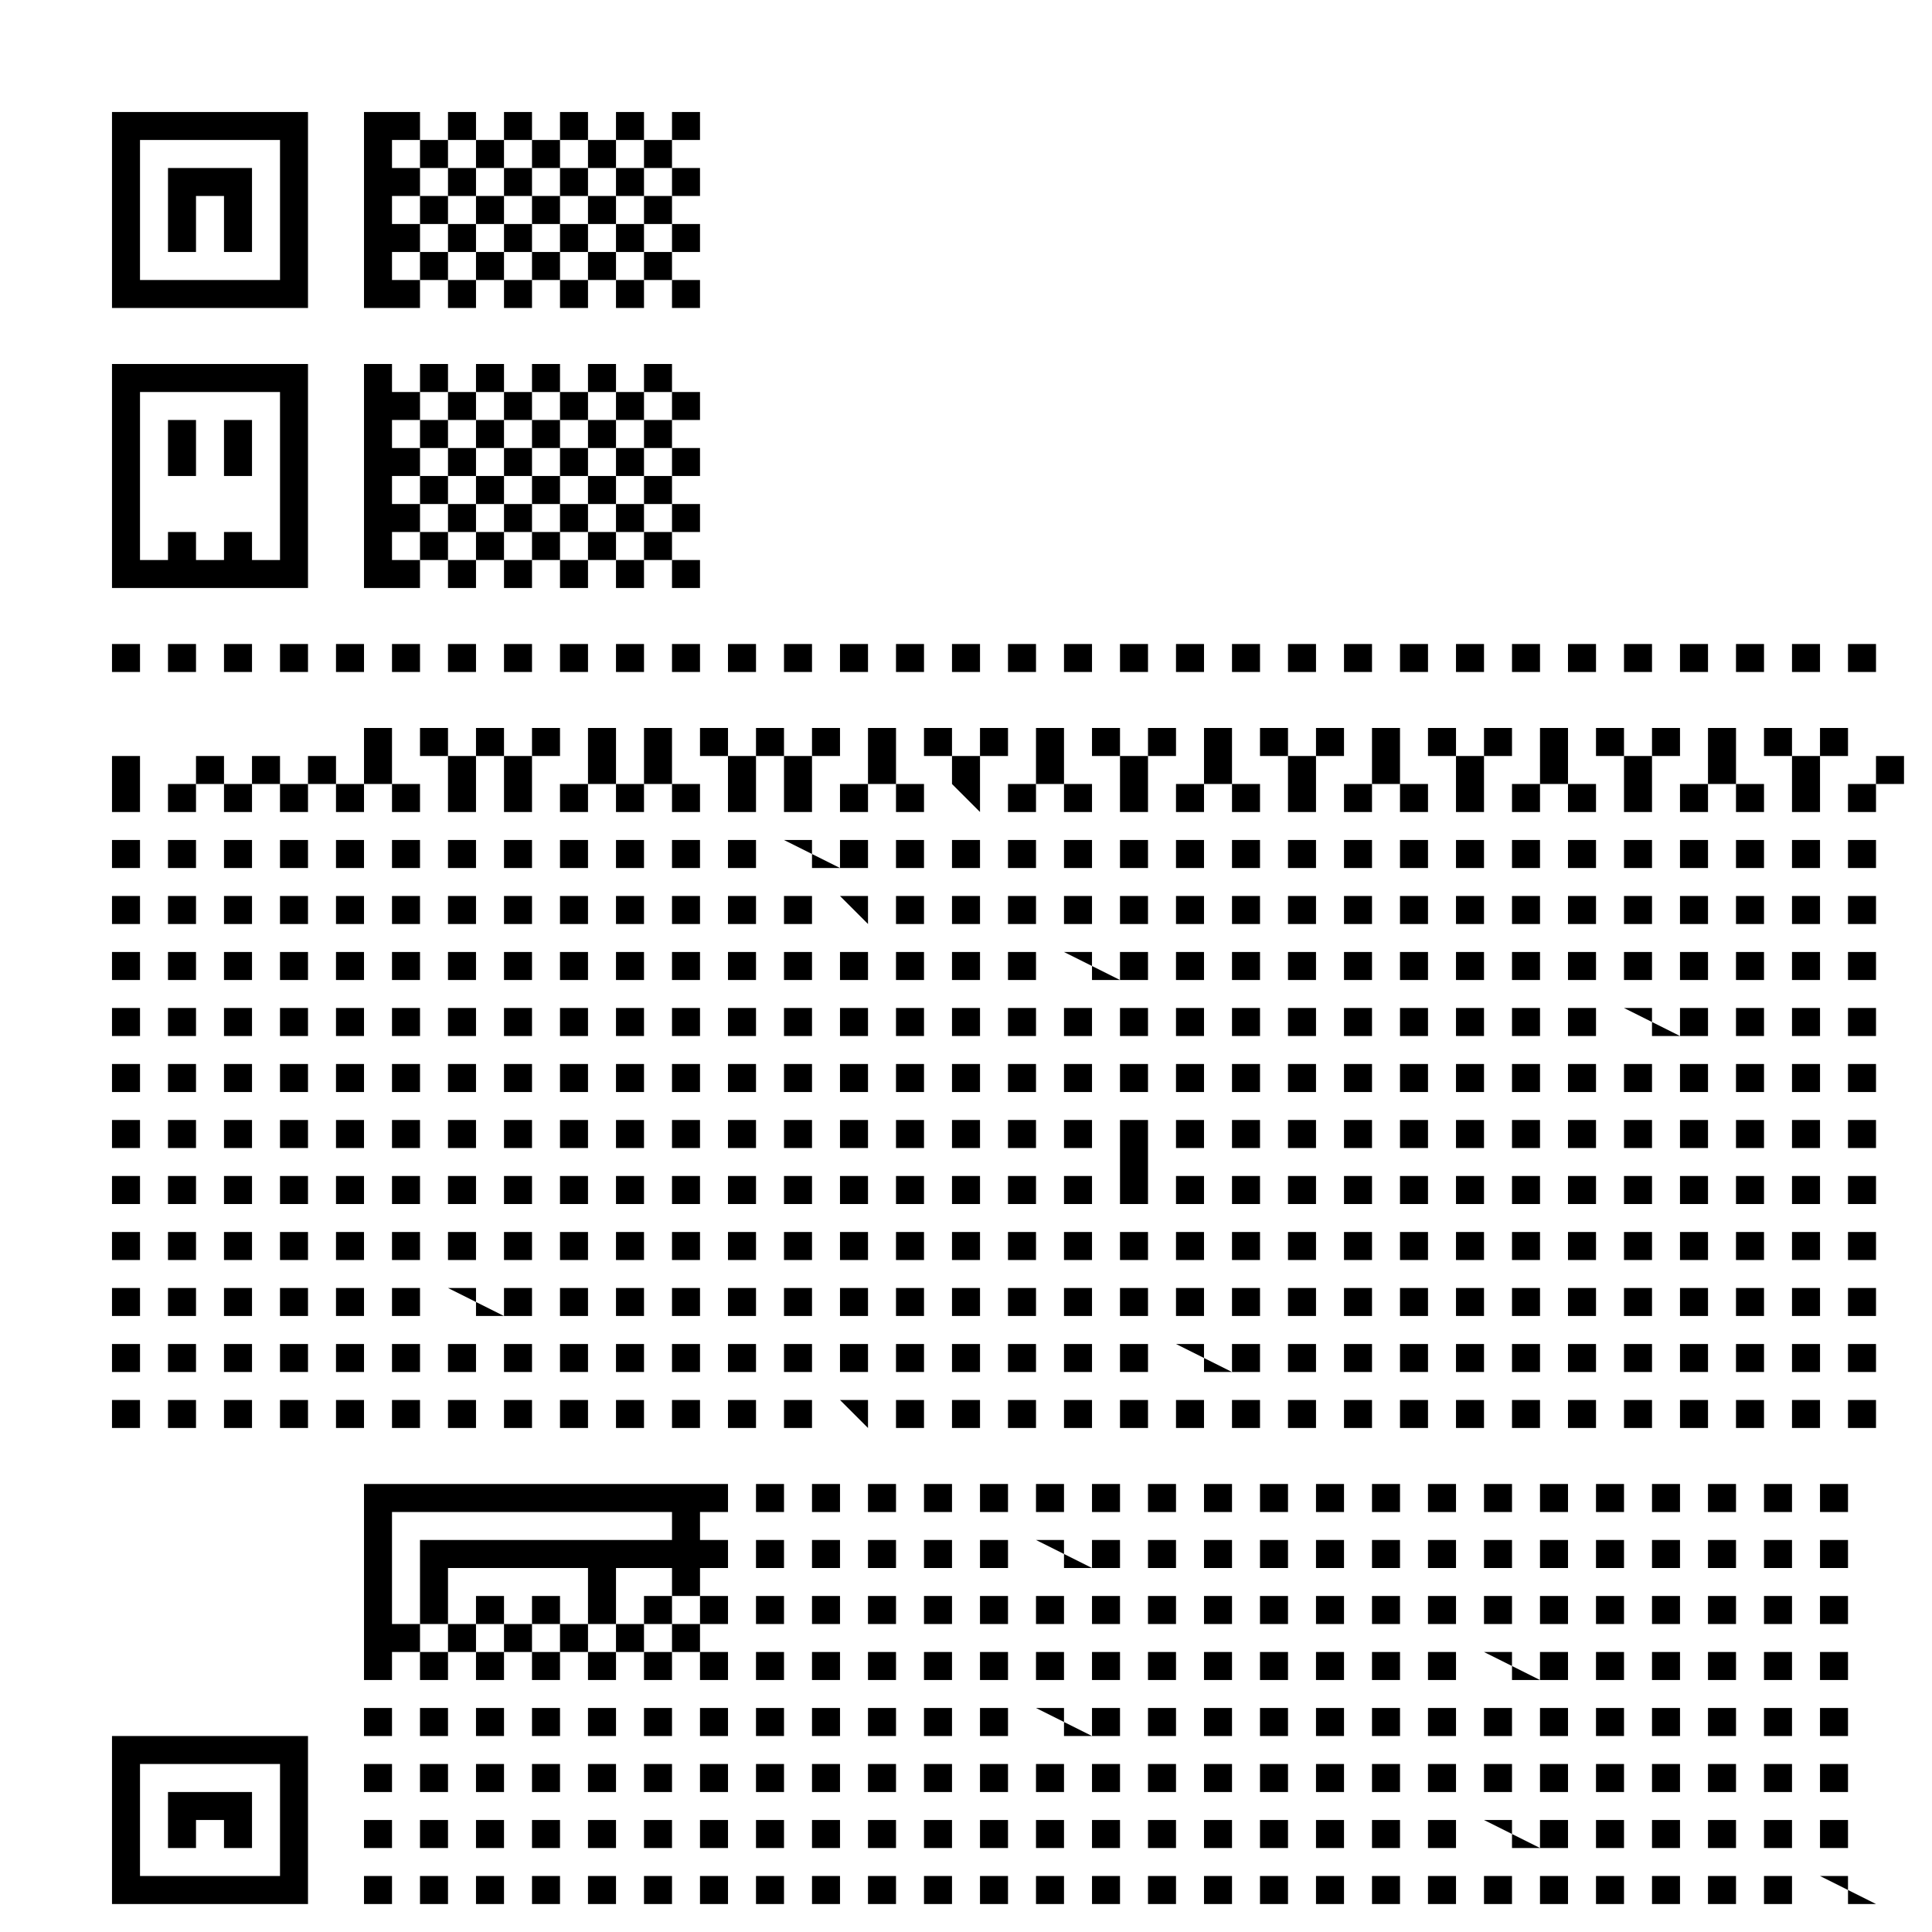
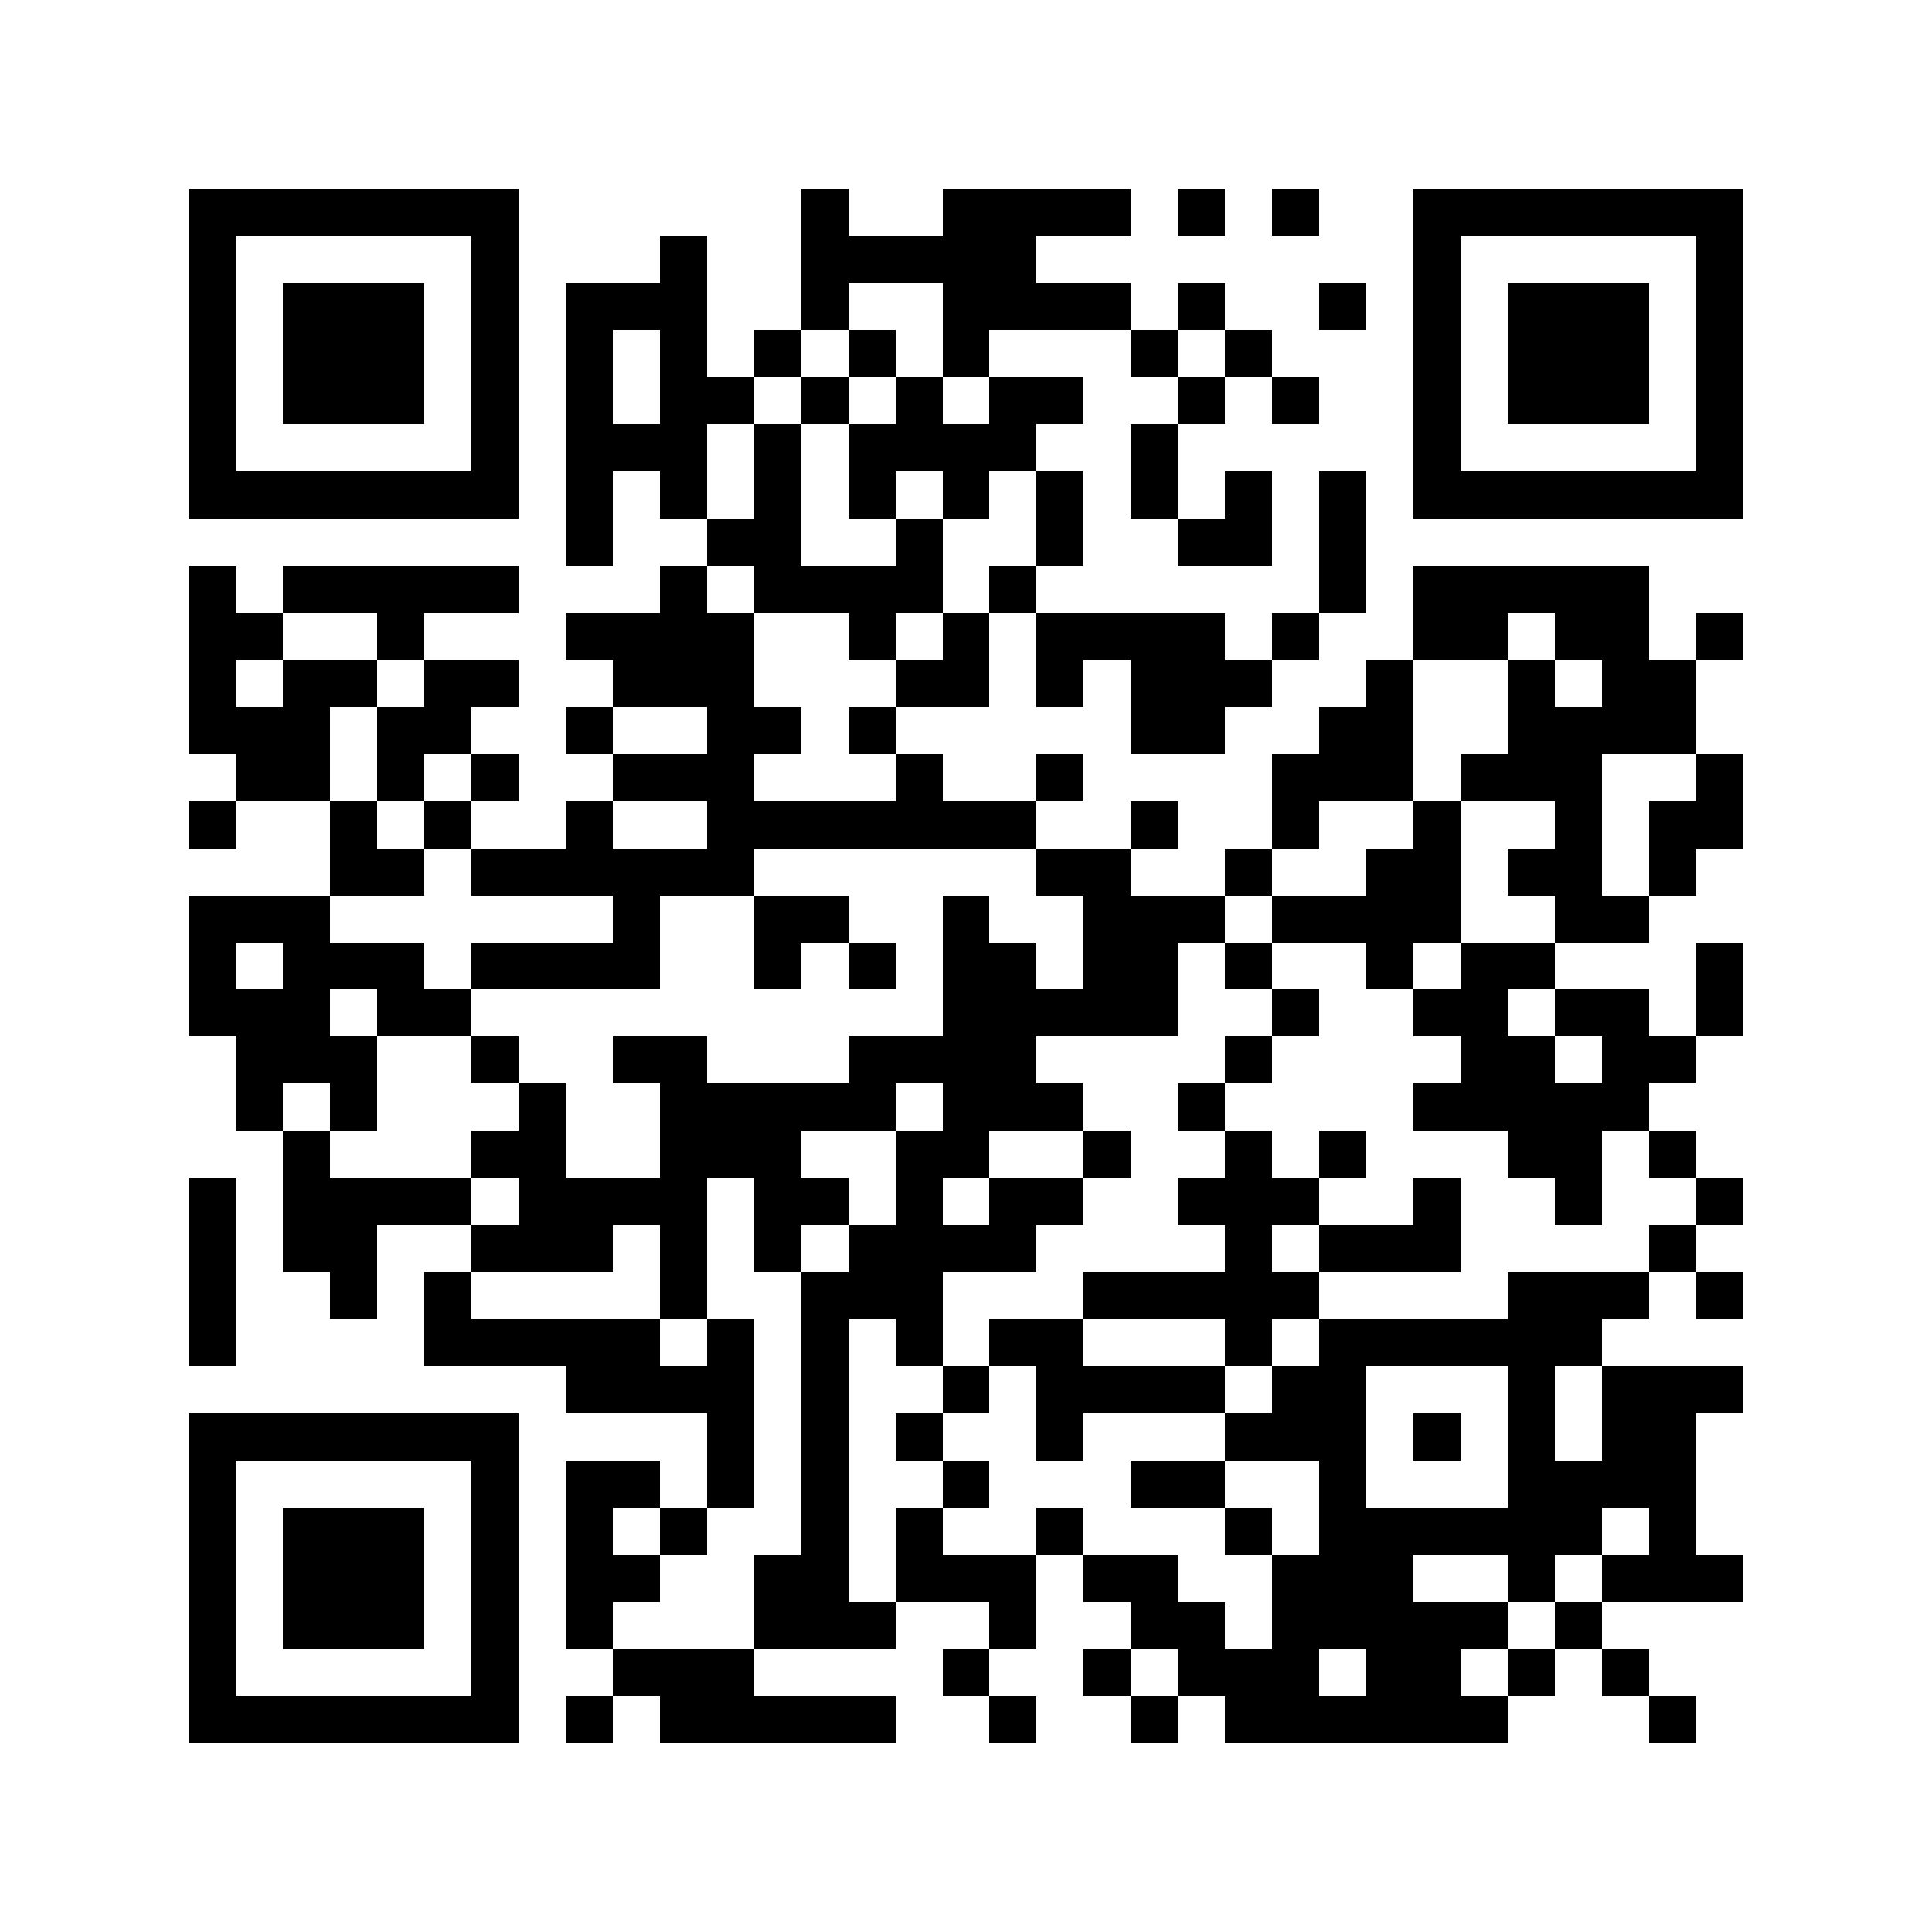
- <svg xmlns="http://www.w3.org/2000/svg" width="69mm" height="69mm" version="1.1" viewBox="0 0 69 69">
-   <path fill="#fff" d="M0 0h69v69H0z" />
-   <path fill="#000" d="M4,4H5V5H4zM5,4H6V5H5zM6,4H7V5H6zM7,4H8V5H7zM8,4H9V5H8zM9,4H10V5H9zM10,4H11V5H10zM4,5H5V6H4zM10,5H11V6H10zM4,6H5V7H4zM6,6H7V7H6zM7,6H8V7H7zM8,6H9V7H8zM10,6H11V7H10zM4,7H5V8H4zM6,7H7V8H6zM8,7H9V8H8zM10,7H11V8H10zM4,8H5V9H4zM6,8H7V9H6zM8,8H9V9H8zM10,8H11V9H10zM4,9H5V10H4zM10,9H11V10H10zM4,10H5V11H4zM5,10H6V11H5zM6,10H7V11H6zM7,10H8V11H7zM8,10H9V11H8zM9,10H10V11H9zM10,10H11V11H10zM13,4H14V5H13zM14,4H15V5H14zM16,4H17V5H16zM18,4H19V5H18zM20,4H21V5H20zM22,4H23V5H22zM24,4H25V5H24zM13,5H14V6H13zM15,5H16V6H15zM17,5H18V6H17zM19,5H20V6H19zM21,5H22V6H21zM23,5H24V6H23zM13,6H14V7H13zM14,6H15V7H14zM16,6H17V7H16zM18,6H19V7H18zM20,6H21V7H20zM22,6H23V7H22zM24,6H25V7H24zM13,7H14V8H13zM15,7H16V8H15zM17,7H18V8H17zM19,7H20V8H19zM21,7H22V8H21zM23,7H24V8H23zM13,8H14V9H13zM14,8H15V9H14zM16,8H17V9H16zM18,8H19V9H18zM20,8H21V9H20zM22,8H23V9H22zM24,8H25V9H24zM13,9H14V10H13zM15,9H16V10H15zM17,9H18V10H17zM19,9H20V10H19zM21,9H22V10H21zM23,9H24V10H23zM13,10H14V11H13zM14,10H15V11H14zM16,10H17V11H16zM18,10H19V11H18zM20,10H21V11H20zM22,10H23V11H22zM24,10H25V11H24zM4,13H5V14H4zM5,13H6V14H5zM6,13H7V14H6zM7,13H8V14H7zM8,13H9V14H8zM9,13H10V14H9zM10,13H11V14H10zM4,14H5V15H4zM10,14H11V15H10zM4,15H5V16H4zM6,15H7V16H6zM8,15H9V16H8zM10,15H11V16H10zM4,16H5V17H4zM6,16H7V17H6zM8,16H9V17H8zM10,16H11V17H10zM4,17H5V18H4zM10,17H11V18H10zM4,18H5V19H4zM10,18H11V19H10zM4,19H5V20H4zM6,19H7V20H6zM8,19H9V20H8zM10,19H11V20H10zM4,20H5V21H4zM5,20H6V21H5zM6,20H7V21H6zM7,20H8V21H7zM8,20H9V21H8zM9,20H10V21H9zM10,20H11V21H10zM13,13H14V14H13zM15,13H16V14H15zM17,13H18V14H17zM19,13H20V14H19zM21,13H22V14H21zM23,13H24V14H23zM13,14H14V15H13zM14,14H15V15H14zM16,14H17V15H16zM18,14H19V15H18zM20,14H21V15H20zM22,14H23V15H22zM24,14H25V15H24zM13,15H14V16H13zM15,15H16V16H15zM17,15H18V16H17zM19,15H20V16H19zM21,15H22V16H21zM23,15H24V16H23zM13,16H14V17H13zM14,16H15V17H14zM16,16H17V17H16zM18,16H19V17H18zM20,16H21V17H20zM22,16H23V17H22zM24,16H25V17H24zM13,17H14V18H13zM15,17H16V18H15zM17,17H18V18H17zM19,17H20V18H19zM21,17H22V18H21zM23,17H24V18H23zM13,18H14V19H13zM14,18H15V19H14zM16,18H17V19H16zM18,18H19V19H18zM20,18H21V19H20zM22,18H23V19H22zM24,18H25V19H24zM13,19H14V20H13zM15,19H16V20H15zM17,19H18V20H17zM19,19H20V20H19zM21,19H22V20H21zM23,19H24V20H23zM13,20H14V21H13zM14,20H15V21H14zM16,20H17V21H16zM18,20H19V21H18zM20,20H21V21H20zM22,20H23V21H22zM24,20H25V21H24zM4,23H5V24H4zM6,23H7V24H6zM8,23H9V24H8zM10,23H11V24H10zM12,23H13V24H12zM14,23H15V24H14zM16,23H17V24H16zM18,23H19V24H18zM20,23H21V24H20zM22,23H23V24H22zM24,23H25V24H24zM26,23H27V24H26zM28,23H29V24H28zM30,23H31V24H30zM32,23H33V24H32zM34,23H35V24H34zM36,23H37V24H36zM38,23H39V24H38zM40,23H41V24H40zM42,23H43V24H42zM44,23H45V24H44zM46,23H47V24H46zM48,23H49V24H48zM50,23H51V24H50zM52,23H53V24H52zM54,23H55V24H54zM56,23H57V24H56zM58,23H59V24H58zM60,23H61V24H60zM62,23H63V24H62zM64,23H65V24H64zM66,23H67V24H66zM13,26H14V27H13zM15,26H16V27H15zM17,26H18V27H17zM19,26H20V27H19zM21,26H22V27H21zM23,26H24V27H23zM25,26H26V27H25zM27,26H28V27H27zM29,26H30V27H29zM31,26H32V27H31zM33,26H34V27H33zM35,26H36V27H35zM37,26H38V27H37zM39,26H40V27H39zM41,26H42V27H41zM43,26H44V27H43zM45,26H46V27H45zM47,26H48V27H47zM49,26H50V27H49zM51,26H52V27H51zM53,26H54V27H53zM55,26H56V27H55zM57,26H58V27H57zM59,26H60V27H59zM61,26H62V27H61zM63,26H64V27H63zM65,26H66V27H65zM4,27H5V28H4zM7,27H8V28H7zM9,27H10V28H9zM11,27H12V28H11zM13,27H14V28H13zM16,27H17V28H16zM18,27H19V28H18zM21,27H22V28H21zM23,27H24V28H23zM26,27H27V28H26zM28,27H29V28H28zM31,27H32V28H31zM34,27H35V28H34zM37,27H38V28H37zM40,27H41V28H40zM43,27H44V28H43zM46,27H47V28H46zM49,27H50V28H49zM52,27H53V28H52zM55,27H56V28H55zM58,27H59V28H58zM61,27H62V28H61zM64,27H65V28H64zM67,27H68V28H67zM4,28H5V29H4zM6,28H7V29H6zM8,28H9V29H8zM10,28H11V29H10zM12,28H13V29H12zM14,28H15V29H14zM16,28H17V29H16zM18,28H19V29H18zM20,28H21V29H20zM22,28H23V29H22zM24,28H25V29H24zM26,28H27V29H26zM28,28H29V29H28zM30,28H31V29H30zM32,28H33V29H32zM34,28H35V29H35zM36,28H37V29H36zM38,28H39V29H38zM40,28H41V29H40zM42,28H43V29H42zM44,28H45V29H44zM46,28H47V29H46zM48,28H49V29H48zM50,28H51V29H50zM52,28H53V29H52zM54,28H55V29H54zM56,28H57V29H56zM58,28H59V29H58zM60,28H61V29H60zM62,28H63V29H62zM64,28H65V29H64zM66,28H67V29H66zM4,30H5V31H4zM6,30H7V31H6zM8,30H9V31H8zM10,30H11V31H10zM12,30H13V31H12zM14,30H15V31H14zM16,30H17V31H16zM18,30H19V31H18zM20,30H21V31H20zM22,30H23V31H22zM24,30H25V31H24zM26,30H27V31H26zM28,30H29V31H30zM30,30H31V31H30zM32,30H33V31H32zM34,30H35V31H34zM36,30H37V31H36zM38,30H39V31H38zM40,30H41V31H40zM42,30H43V31H42zM44,30H45V31H44zM46,30H47V31H46zM48,30H49V31H48zM50,30H51V31H50zM52,30H53V31H52zM54,30H55V31H54zM56,30H57V31H56zM58,30H59V31H58zM60,30H61V31H60zM62,30H63V31H62zM64,30H65V31H64zM66,30H67V31H66zM4,32H5V33H4zM6,32H7V33H6zM8,32H9V33H8zM10,32H11V33H10zM12,32H13V33H12zM14,32H15V33H14zM16,32H17V33H16zM18,32H19V33H18zM20,32H21V33H20zM22,32H23V33H22zM24,32H25V33H24zM26,32H27V33H26zM28,32H29V33H28zM30,32H31V33zM32,32H33V33H32zM34,32H35V33H34zM36,32H37V33H36zM38,32H39V33H38zM40,32H41V33H40zM42,32H43V33H42zM44,32H45V33H44zM46,32H47V33H46zM48,32H49V33H48zM50,32H51V33H50zM52,32H53V33H52zM54,32H55V33H54zM56,32H57V33H56zM58,32H59V33H58zM60,32H61V33H60zM62,32H63V33H62zM64,32H65V33H64zM66,32H67V33H66zM4,34H5V35H4zM6,34H7V35H6zM8,34H9V35H8zM10,34H11V35H10zM12,34H13V35H12zM14,34H15V35H14zM16,34H17V35H16zM18,34H19V35H18zM20,34H21V35H20zM22,34H23V35H22zM24,34H25V35H24zM26,34H27V35H26zM28,34H29V35H28zM30,34H31V35H30zM32,34H33V35H32zM34,34H35V35H34zM36,34H37V35H36zM38,34H39V35H40zM40,34H41V35H40zM42,34H43V35H42zM44,34H45V35H44zM46,34H47V35H46zM48,34H49V35H48zM50,34H51V35H50zM52,34H53V35H52zM54,34H55V35H54zM56,34H57V35H56zM58,34H59V35H58zM60,34H61V35H60zM62,34H63V35H62zM64,34H65V35H64zM66,34H67V35H66zM4,36H5V37H4zM6,36H7V37H6zM8,36H9V37H8zM10,36H11V37H10zM12,36H13V37H12zM14,36H15V37H14zM16,36H17V37H16zM18,36H19V37H18zM20,36H21V37H20zM22,36H23V37H22zM24,36H25V37H24zM26,36H27V37H26zM28,36H29V37H28zM30,36H31V37H30zM32,36H33V37H32zM34,36H35V37H34zM36,36H37V37H36zM38,36H39V37H38zM40,36H41V37H40zM42,36H43V37H42zM44,36H45V37H44zM46,36H47V37H46zM48,36H49V37H48zM50,36H51V37H50zM52,36H53V37H52zM54,36H55V37H54zM56,36H57V37H56zM58,36H59V37H60zM60,36H61V37H60zM62,36H63V37H62zM64,36H65V37H64zM66,36H67V37H66zM4,38H5V39H4zM6,38H7V39H6zM8,38H9V39H8zM10,38H11V39H10zM12,38H13V39H12zM14,38H15V39H14zM16,38H17V39H16zM18,38H19V39H18zM20,38H21V39H20zM22,38H23V39H22zM24,38H25V39H24zM26,38H27V39H26zM28,38H29V39H28zM30,38H31V39H30zM32,38H33V39H32zM34,38H35V39H34zM36,38H37V39H36zM38,38H39V39H38zM40,38H41V39H40zM42,38H43V39H42zM44,38H45V39H44zM46,38H47V39H46zM48,38H49V39H48zM50,38H51V39H50zM52,38H53V39H52zM54,38H55V39H54zM56,38H57V39H56zM58,38H59V39H58zM60,38H61V39H60zM62,38H63V39H62zM64,38H65V39H64zM66,38H67V39H66zM4,40H5V41H4zM6,40H7V41H6zM8,40H9V41H8zM10,40H11V41H10zM12,40H13V41H12zM14,40H15V41H14zM16,40H17V41H16zM18,40H19V41H18zM20,40H21V41H20zM22,40H23V41H22zM24,40H25V41H24zM26,40H27V41H26zM28,40H29V41H28zM30,40H31V41H30zM32,40H33V41H32zM34,40H35V41H34zM36,40H37V41H36zM38,40H39V41H38zM40,40H41V42H40zM42,40H43V41H42zM44,40H45V41H44zM46,40H47V41H46zM48,40H49V41H48zM50,40H51V41H50zM52,40H53V41H52zM54,40H55V41H54zM56,40H57V41H56zM58,40H59V41H58zM60,40H61V41H60zM62,40H63V41H62zM64,40H65V41H64zM66,40H67V41H66zM4,42H5V43H4zM6,42H7V43H6zM8,42H9V43H8zM10,42H11V43H10zM12,42H13V43H12zM14,42H15V43H14zM16,42H17V43H16zM18,42H19V43H18zM20,42H21V43H20zM22,42H23V43H22zM24,42H25V43H24zM26,42H27V43H26zM28,42H29V43H28zM30,42H31V43H30zM32,42H33V43H32zM34,42H35V43H34zM36,42H37V43H36zM38,42H39V43H38zM40,42H41V43H40zM42,42H43V43H42zM44,42H45V43H44zM46,42H47V43H46zM48,42H49V43H48zM50,42H51V43H50zM52,42H53V43H52zM54,42H55V43H54zM56,42H57V43H56zM58,42H59V43H58zM60,42H61V43H60zM62,42H63V43H62zM64,42H65V43H64zM66,42H67V43H66zM4,44H5V45H4zM6,44H7V45H6zM8,44H9V45H8zM10,44H11V45H10zM12,44H13V45H12zM14,44H15V45H14zM16,44H17V45H16zM18,44H19V45H18zM20,44H21V45H20zM22,44H23V45H22zM24,44H25V45H24zM26,44H27V45H26zM28,44H29V45H28zM30,44H31V45H30zM32,44H33V45H32zM34,44H35V45H34zM36,44H37V45H36zM38,44H39V45H38zM40,44H41V45H40zM42,44H43V45H42zM44,44H45V45H44zM46,44H47V45H46zM48,44H49V45H48zM50,44H51V45H50zM52,44H53V45H52zM54,44H55V45H54zM56,44H57V45H56zM58,44H59V45H58zM60,44H61V45H60zM62,44H63V45H62zM64,44H65V45H64zM66,44H67V45H66zM4,46H5V47H4zM6,46H7V47H6zM8,46H9V47H8zM10,46H11V47H10zM12,46H13V47H12zM14,46H15V47H14zM16,46H17V47H18zM18,46H19V47H18zM20,46H21V47H20zM22,46H23V47H22zM24,46H25V47H24zM26,46H27V47H26zM28,46H29V47H28zM30,46H31V47H30zM32,46H33V47H32zM34,46H35V47H34zM36,46H37V47H36zM38,46H39V47H38zM40,46H41V47H40zM42,46H43V47H42zM44,46H45V47H44zM46,46H47V47H46zM48,46H49V47H48zM50,46H51V47H50zM52,46H53V47H52zM54,46H55V47H54zM56,46H57V47H56zM58,46H59V47H58zM60,46H61V47H60zM62,46H63V47H62zM64,46H65V47H64zM66,46H67V47H66zM4,48H5V49H4zM6,48H7V49H6zM8,48H9V49H8zM10,48H11V49H10zM12,48H13V49H12zM14,48H15V49H14zM16,48H17V49H16zM18,48H19V49H18zM20,48H21V49H20zM22,48H23V49H22zM24,48H25V49H24zM26,48H27V49H26zM28,48H29V49H28zM30,48H31V49H30zM32,48H33V49H32zM34,48H35V49H34zM36,48H37V49H36zM38,48H39V49H38zM40,48H41V49H40zM42,48H43V49H44zM44,48H45V49H44zM46,48H47V49H46zM48,48H49V49H48zM50,48H51V49H50zM52,48H53V49H52zM54,48H55V49H54zM56,48H57V49H56zM58,48H59V49H58zM60,48H61V49H60zM62,48H63V49H62zM64,48H65V49H64zM66,48H67V49H66zM4,50H5V51H4zM6,50H7V51H6zM8,50H9V51H8zM10,50H11V51H10zM12,50H13V51H12zM14,50H15V51H14zM16,50H17V51H16zM18,50H19V51H18zM20,50H21V51H20zM22,50H23V51H22zM24,50H25V51H24zM26,50H27V51H26zM28,50H29V51H28zM30,50H31V51zM32,50H33V51H32zM34,50H35V51H34zM36,50H37V51H36zM38,50H39V51H38zM40,50H41V51H40zM42,50H43V51H42zM44,50H45V51H44zM46,50H47V51H46zM48,50H49V51H48zM50,50H51V51H50zM52,50H53V51H52zM54,50H55V51H54zM56,50H57V51H56zM58,50H59V51H58zM60,50H61V51H60zM62,50H63V51H62zM64,50H65V51H64zM66,50H67V51H66zM13,53H14V54H13zM14,53H15V54H14zM16,53H17V54H16zM18,53H19V54H18zM20,53H21V54H20zM22,53H23V54H22zM24,53H25V54H24zM13,54H14V55H13zM24,54H25V55H24zM13,55H14V56H13zM15,55H16V56H15zM16,55H17V56H16zM17,55H18V56H17zM18,55H19V56H18zM19,55H20V56H19zM20,55H21V56H20zM22,55H23V56H22zM24,55H25V56H24zM13,56H14V57H13zM15,56H16V57H15zM21,56H22V57H21zM24,56H25V57H24zM13,57H14V58H13zM15,57H16V58H15zM17,57H18V58H17zM19,57H20V58H19zM21,57H22V58H21zM23,57H24V58H23zM13,58H14V59H13zM14,58H15V59H14zM16,58H17V59H16zM18,58H19V59H18zM20,58H21V59H20zM22,58H23V59H22zM24,58H25V59H24zM4,62H5V63H4zM5,62H6V63H5zM6,62H7V63H6zM7,62H8V63H7zM8,62H9V63H8zM9,62H10V63H9zM10,62H11V63H10zM4,63H5V64H4zM10,63H11V64H10zM4,64H5V65H4zM6,64H7V65H6zM7,64H8V65H7zM8,64H9V65H8zM10,64H11V65H10zM4,65H5V66H4zM6,65H7V66H6zM8,65H9V66H8zM10,65H11V66H10zM4,66H5V67H4zM10,66H11V67H10zM4,67H5V68H4zM5,67H6V68H5zM6,67H7V68H6zM7,67H8V68H7zM8,67H9V68H8zM9,67H10V68H9zM10,67H11V68H10zM13,53H14V54H13zM15,53H16V54H15zM17,53H18V54H17zM19,53H20V54H19zM21,53H22V54H21zM23,53H24V54H23zM25,53H26V54H25zM27,53H28V54H27zM29,53H30V54H29zM31,53H32V54H31zM33,53H34V54H33zM35,53H36V54H35zM37,53H38V54H37zM39,53H40V54H39zM41,53H42V54H41zM43,53H44V54H43zM45,53H46V54H45zM47,53H48V54H47zM49,53H50V54H49zM51,53H52V54H51zM53,53H54V54H53zM55,53H56V54H55zM57,53H58V54H57zM59,53H60V54H59zM61,53H62V54H61zM63,53H64V54H63zM65,53H66V54H65zM13,55H14V56H13zM15,55H16V56H15zM17,55H18V56H17zM19,55H20V56H19zM21,55H22V56H21zM23,55H24V56H23zM25,55H26V56H25zM27,55H28V56H27zM29,55H30V56H29zM31,55H32V56H31zM33,55H34V56H33zM35,55H36V56H35zM37,55H38V56H39zM39,55H40V56H39zM41,55H42V56H41zM43,55H44V56H43zM45,55H46V56H45zM47,55H48V56H47zM49,55H50V56H49zM51,55H52V56H51zM53,55H54V56H53zM55,55H56V56H55zM57,55H58V56H57zM59,55H60V56H59zM61,55H62V56H61zM63,55H64V56H63zM65,55H66V56H65zM13,57H14V58H13zM15,57H16V58H15zM17,57H18V58H17zM19,57H20V58H19zM21,57H22V58H21zM23,57H24V58H23zM25,57H26V58H25zM27,57H28V58H27zM29,57H30V58H29zM31,57H32V58H31zM33,57H34V58H33zM35,57H36V58H35zM37,57H38V58H37zM39,57H40V58H39zM41,57H42V58H41zM43,57H44V58H43zM45,57H46V58H45zM47,57H48V58H47zM49,57H50V58H49zM51,57H52V58H51zM53,57H54V58H53zM55,57H56V58H55zM57,57H58V58H57zM59,57H60V58H59zM61,57H62V58H61zM63,57H64V58H63zM65,57H66V58H65zM13,59H14V60H13zM15,59H16V60H15zM17,59H18V60H17zM19,59H20V60H19zM21,59H22V60H21zM23,59H24V60H23zM25,59H26V60H25zM27,59H28V60H27zM29,59H30V60H29zM31,59H32V60H31zM33,59H34V60H33zM35,59H36V60H35zM37,59H38V60H37zM39,59H40V60H39zM41,59H42V60H41zM43,59H44V60H43zM45,59H46V60H45zM47,59H48V60H47zM49,59H50V60H49zM51,59H52V60H51zM53,59H54V60H55zM55,59H56V60H55zM57,59H58V60H57zM59,59H60V60H59zM61,59H62V60H61zM63,59H64V60H63zM65,59H66V60H65zM13,61H14V62H13zM15,61H16V62H15zM17,61H18V62H17zM19,61H20V62H19zM21,61H22V62H21zM23,61H24V62H23zM25,61H26V62H25zM27,61H28V62H27zM29,61H30V62H29zM31,61H32V62H31zM33,61H34V62H33zM35,61H36V62H35zM37,61H38V62H39zM39,61H40V62H39zM41,61H42V62H41zM43,61H44V62H43zM45,61H46V62H45zM47,61H48V62H47zM49,61H50V62H49zM51,61H52V62H51zM53,61H54V62H53zM55,61H56V62H55zM57,61H58V62H57zM59,61H60V62H59zM61,61H62V62H61zM63,61H64V62H63zM65,61H66V62H65zM13,63H14V64H13zM15,63H16V64H15zM17,63H18V64H17zM19,63H20V64H19zM21,63H22V64H21zM23,63H24V64H23zM25,63H26V64H25zM27,63H28V64H27zM29,63H30V64H29zM31,63H32V64H31zM33,63H34V64H33zM35,63H36V64H35zM37,63H38V64H37zM39,63H40V64H39zM41,63H42V64H41zM43,63H44V64H43zM45,63H46V64H45zM47,63H48V64H47zM49,63H50V64H49zM51,63H52V64H51zM53,63H54V64H53zM55,63H56V64H55zM57,63H58V64H57zM59,63H60V64H59zM61,63H62V64H61zM63,63H64V64H63zM65,63H66V64H65zM13,65H14V66H13zM15,65H16V66H15zM17,65H18V66H17zM19,65H20V66H19zM21,65H22V66H21zM23,65H24V66H23zM25,65H26V66H25zM27,65H28V66H27zM29,65H30V66H29zM31,65H32V66H31zM33,65H34V66H33zM35,65H36V66H35zM37,65H38V66H37zM39,65H40V66H39zM41,65H42V66H41zM43,65H44V66H43zM45,65H46V66H45zM47,65H48V66H47zM49,65H50V66H49zM51,65H52V66H51zM53,65H54V66H55zM55,65H56V66H55zM57,65H58V66H57zM59,65H60V66H59zM61,65H62V66H61zM63,65H64V66H63zM65,65H66V66H65zM13,67H14V68H13zM15,67H16V68H15zM17,67H18V68H17zM19,67H20V68H19zM21,67H22V68H21zM23,67H24V68H23zM25,67H26V68H25zM27,67H28V68H27zM29,67H30V68H29zM31,67H32V68H31zM33,67H34V68H33zM35,67H36V68H35zM37,67H38V68H37zM39,67H40V68H39zM41,67H42V68H41zM43,67H44V68H43zM45,67H46V68H45zM47,67H48V68H47zM49,67H50V68H49zM51,67H52V68H51zM53,67H54V68H53zM55,67H56V68H55zM57,67H58V68H57zM59,67H60V68H59zM61,67H62V68H61zM63,67H64V68H63zM65,67H66V68H67z" />
+ <svg xmlns="http://www.w3.org/2000/svg" viewBox="0 0 41 41" shape-rendering="crispEdges" role="img" aria-label="Código QR de contacto FG Solutions">
+   <rect width="41" height="41" fill="#fff" />
+   <path d="M4,4h7v1H4zM17,4h1v1H17zM20,4h4v1H20zM25,4h1v1H25zM27,4h1v1H27zM30,4h7v1H30zM4,5h1v1H4zM10,5h1v1H10zM14,5h1v1H14zM17,5h5v1H17zM30,5h1v1H30zM36,5h1v1H36zM4,6h1v1H4zM6,6h3v1H6zM10,6h1v1H10zM12,6h3v1H12zM17,6h1v1H17zM20,6h4v1H20zM25,6h1v1H25zM28,6h1v1H28zM30,6h1v1H30zM32,6h3v1H32zM36,6h1v1H36zM4,7h1v1H4zM6,7h3v1H6zM10,7h1v1H10zM12,7h1v1H12zM14,7h1v1H14zM16,7h1v1H16zM18,7h1v1H18zM20,7h1v1H20zM24,7h1v1H24zM26,7h1v1H26zM30,7h1v1H30zM32,7h3v1H32zM36,7h1v1H36zM4,8h1v1H4zM6,8h3v1H6zM10,8h1v1H10zM12,8h1v1H12zM14,8h2v1H14zM17,8h1v1H17zM19,8h1v1H19zM21,8h2v1H21zM25,8h1v1H25zM27,8h1v1H27zM30,8h1v1H30zM32,8h3v1H32zM36,8h1v1H36zM4,9h1v1H4zM10,9h1v1H10zM12,9h3v1H12zM16,9h1v1H16zM18,9h4v1H18zM24,9h1v1H24zM30,9h1v1H30zM36,9h1v1H36zM4,10h7v1H4zM12,10h1v1H12zM14,10h1v1H14zM16,10h1v1H16zM18,10h1v1H18zM20,10h1v1H20zM22,10h1v1H22zM24,10h1v1H24zM26,10h1v1H26zM28,10h1v1H28zM30,10h7v1H30zM12,11h1v1H12zM15,11h2v1H15zM19,11h1v1H19zM22,11h1v1H22zM25,11h2v1H25zM28,11h1v1H28zM4,12h1v1H4zM6,12h5v1H6zM14,12h1v1H14zM16,12h4v1H16zM21,12h1v1H21zM28,12h1v1H28zM30,12h5v1H30zM4,13h2v1H4zM8,13h1v1H8zM12,13h4v1H12zM18,13h1v1H18zM20,13h1v1H20zM22,13h4v1H22zM27,13h1v1H27zM30,13h2v1H30zM33,13h2v1H33zM36,13h1v1H36zM4,14h1v1H4zM6,14h2v1H6zM9,14h2v1H9zM13,14h3v1H13zM19,14h2v1H19zM22,14h1v1H22zM24,14h3v1H24zM29,14h1v1H29zM32,14h1v1H32zM34,14h2v1H34zM4,15h3v1H4zM8,15h2v1H8zM12,15h1v1H12zM15,15h2v1H15zM18,15h1v1H18zM24,15h2v1H24zM28,15h2v1H28zM32,15h4v1H32zM5,16h2v1H5zM8,16h1v1H8zM10,16h1v1H10zM13,16h3v1H13zM19,16h1v1H19zM22,16h1v1H22zM27,16h3v1H27zM31,16h3v1H31zM36,16h1v1H36zM4,17h1v1H4zM7,17h1v1H7zM9,17h1v1H9zM12,17h1v1H12zM15,17h7v1H15zM24,17h1v1H24zM27,17h1v1H27zM30,17h1v1H30zM33,17h1v1H33zM35,17h2v1H35zM7,18h2v1H7zM10,18h6v1H10zM22,18h2v1H22zM26,18h1v1H26zM29,18h2v1H29zM32,18h2v1H32zM35,18h1v1H35zM4,19h3v1H4zM13,19h1v1H13zM16,19h2v1H16zM20,19h1v1H20zM23,19h3v1H23zM27,19h4v1H27zM33,19h2v1H33zM4,20h1v1H4zM6,20h3v1H6zM10,20h4v1H10zM16,20h1v1H16zM18,20h1v1H18zM20,20h2v1H20zM23,20h2v1H23zM26,20h1v1H26zM29,20h1v1H29zM31,20h2v1H31zM36,20h1v1H36zM4,21h3v1H4zM8,21h2v1H8zM20,21h5v1H20zM27,21h1v1H27zM30,21h2v1H30zM33,21h2v1H33zM36,21h1v1H36zM5,22h3v1H5zM10,22h1v1H10zM13,22h2v1H13zM18,22h4v1H18zM26,22h1v1H26zM31,22h2v1H31zM34,22h2v1H34zM5,23h1v1H5zM7,23h1v1H7zM11,23h1v1H11zM14,23h5v1H14zM20,23h3v1H20zM25,23h1v1H25zM30,23h5v1H30zM6,24h1v1H6zM10,24h2v1H10zM14,24h3v1H14zM19,24h2v1H19zM23,24h1v1H23zM26,24h1v1H26zM28,24h1v1H28zM32,24h2v1H32zM35,24h1v1H35zM4,25h1v1H4zM6,25h4v1H6zM11,25h4v1H11zM16,25h2v1H16zM19,25h1v1H19zM21,25h2v1H21zM25,25h3v1H25zM30,25h1v1H30zM33,25h1v1H33zM36,25h1v1H36zM4,26h1v1H4zM6,26h2v1H6zM10,26h3v1H10zM14,26h1v1H14zM16,26h1v1H16zM18,26h4v1H18zM26,26h1v1H26zM28,26h3v1H28zM35,26h1v1H35zM4,27h1v1H4zM7,27h1v1H7zM9,27h1v1H9zM14,27h1v1H14zM17,27h3v1H17zM23,27h5v1H23zM32,27h3v1H32zM36,27h1v1H36zM4,28h1v1H4zM9,28h5v1H9zM15,28h1v1H15zM17,28h1v1H17zM19,28h1v1H19zM21,28h2v1H21zM26,28h1v1H26zM28,28h6v1H28zM12,29h4v1H12zM17,29h1v1H17zM20,29h1v1H20zM22,29h4v1H22zM27,29h2v1H27zM32,29h1v1H32zM34,29h3v1H34zM4,30h7v1H4zM15,30h1v1H15zM17,30h1v1H17zM19,30h1v1H19zM22,30h1v1H22zM26,30h3v1H26zM30,30h1v1H30zM32,30h1v1H32zM34,30h2v1H34zM4,31h1v1H4zM10,31h1v1H10zM12,31h2v1H12zM15,31h1v1H15zM17,31h1v1H17zM20,31h1v1H20zM24,31h2v1H24zM28,31h1v1H28zM32,31h4v1H32zM4,32h1v1H4zM6,32h3v1H6zM10,32h1v1H10zM12,32h1v1H12zM14,32h1v1H14zM17,32h1v1H17zM19,32h1v1H19zM22,32h1v1H22zM26,32h1v1H26zM28,32h6v1H28zM35,32h1v1H35zM4,33h1v1H4zM6,33h3v1H6zM10,33h1v1H10zM12,33h2v1H12zM16,33h2v1H16zM19,33h3v1H19zM23,33h2v1H23zM27,33h3v1H27zM32,33h1v1H32zM34,33h3v1H34zM4,34h1v1H4zM6,34h3v1H6zM10,34h1v1H10zM12,34h1v1H12zM16,34h3v1H16zM21,34h1v1H21zM24,34h2v1H24zM27,34h5v1H27zM33,34h1v1H33zM4,35h1v1H4zM10,35h1v1H10zM13,35h3v1H13zM20,35h1v1H20zM23,35h1v1H23zM25,35h3v1H25zM29,35h2v1H29zM32,35h1v1H32zM34,35h1v1H34zM4,36h7v1H4zM12,36h1v1H12zM14,36h5v1H14zM21,36h1v1H21zM24,36h1v1H24zM26,36h6v1H26zM35,36h1v1H35z" fill="#000" />
</svg>
